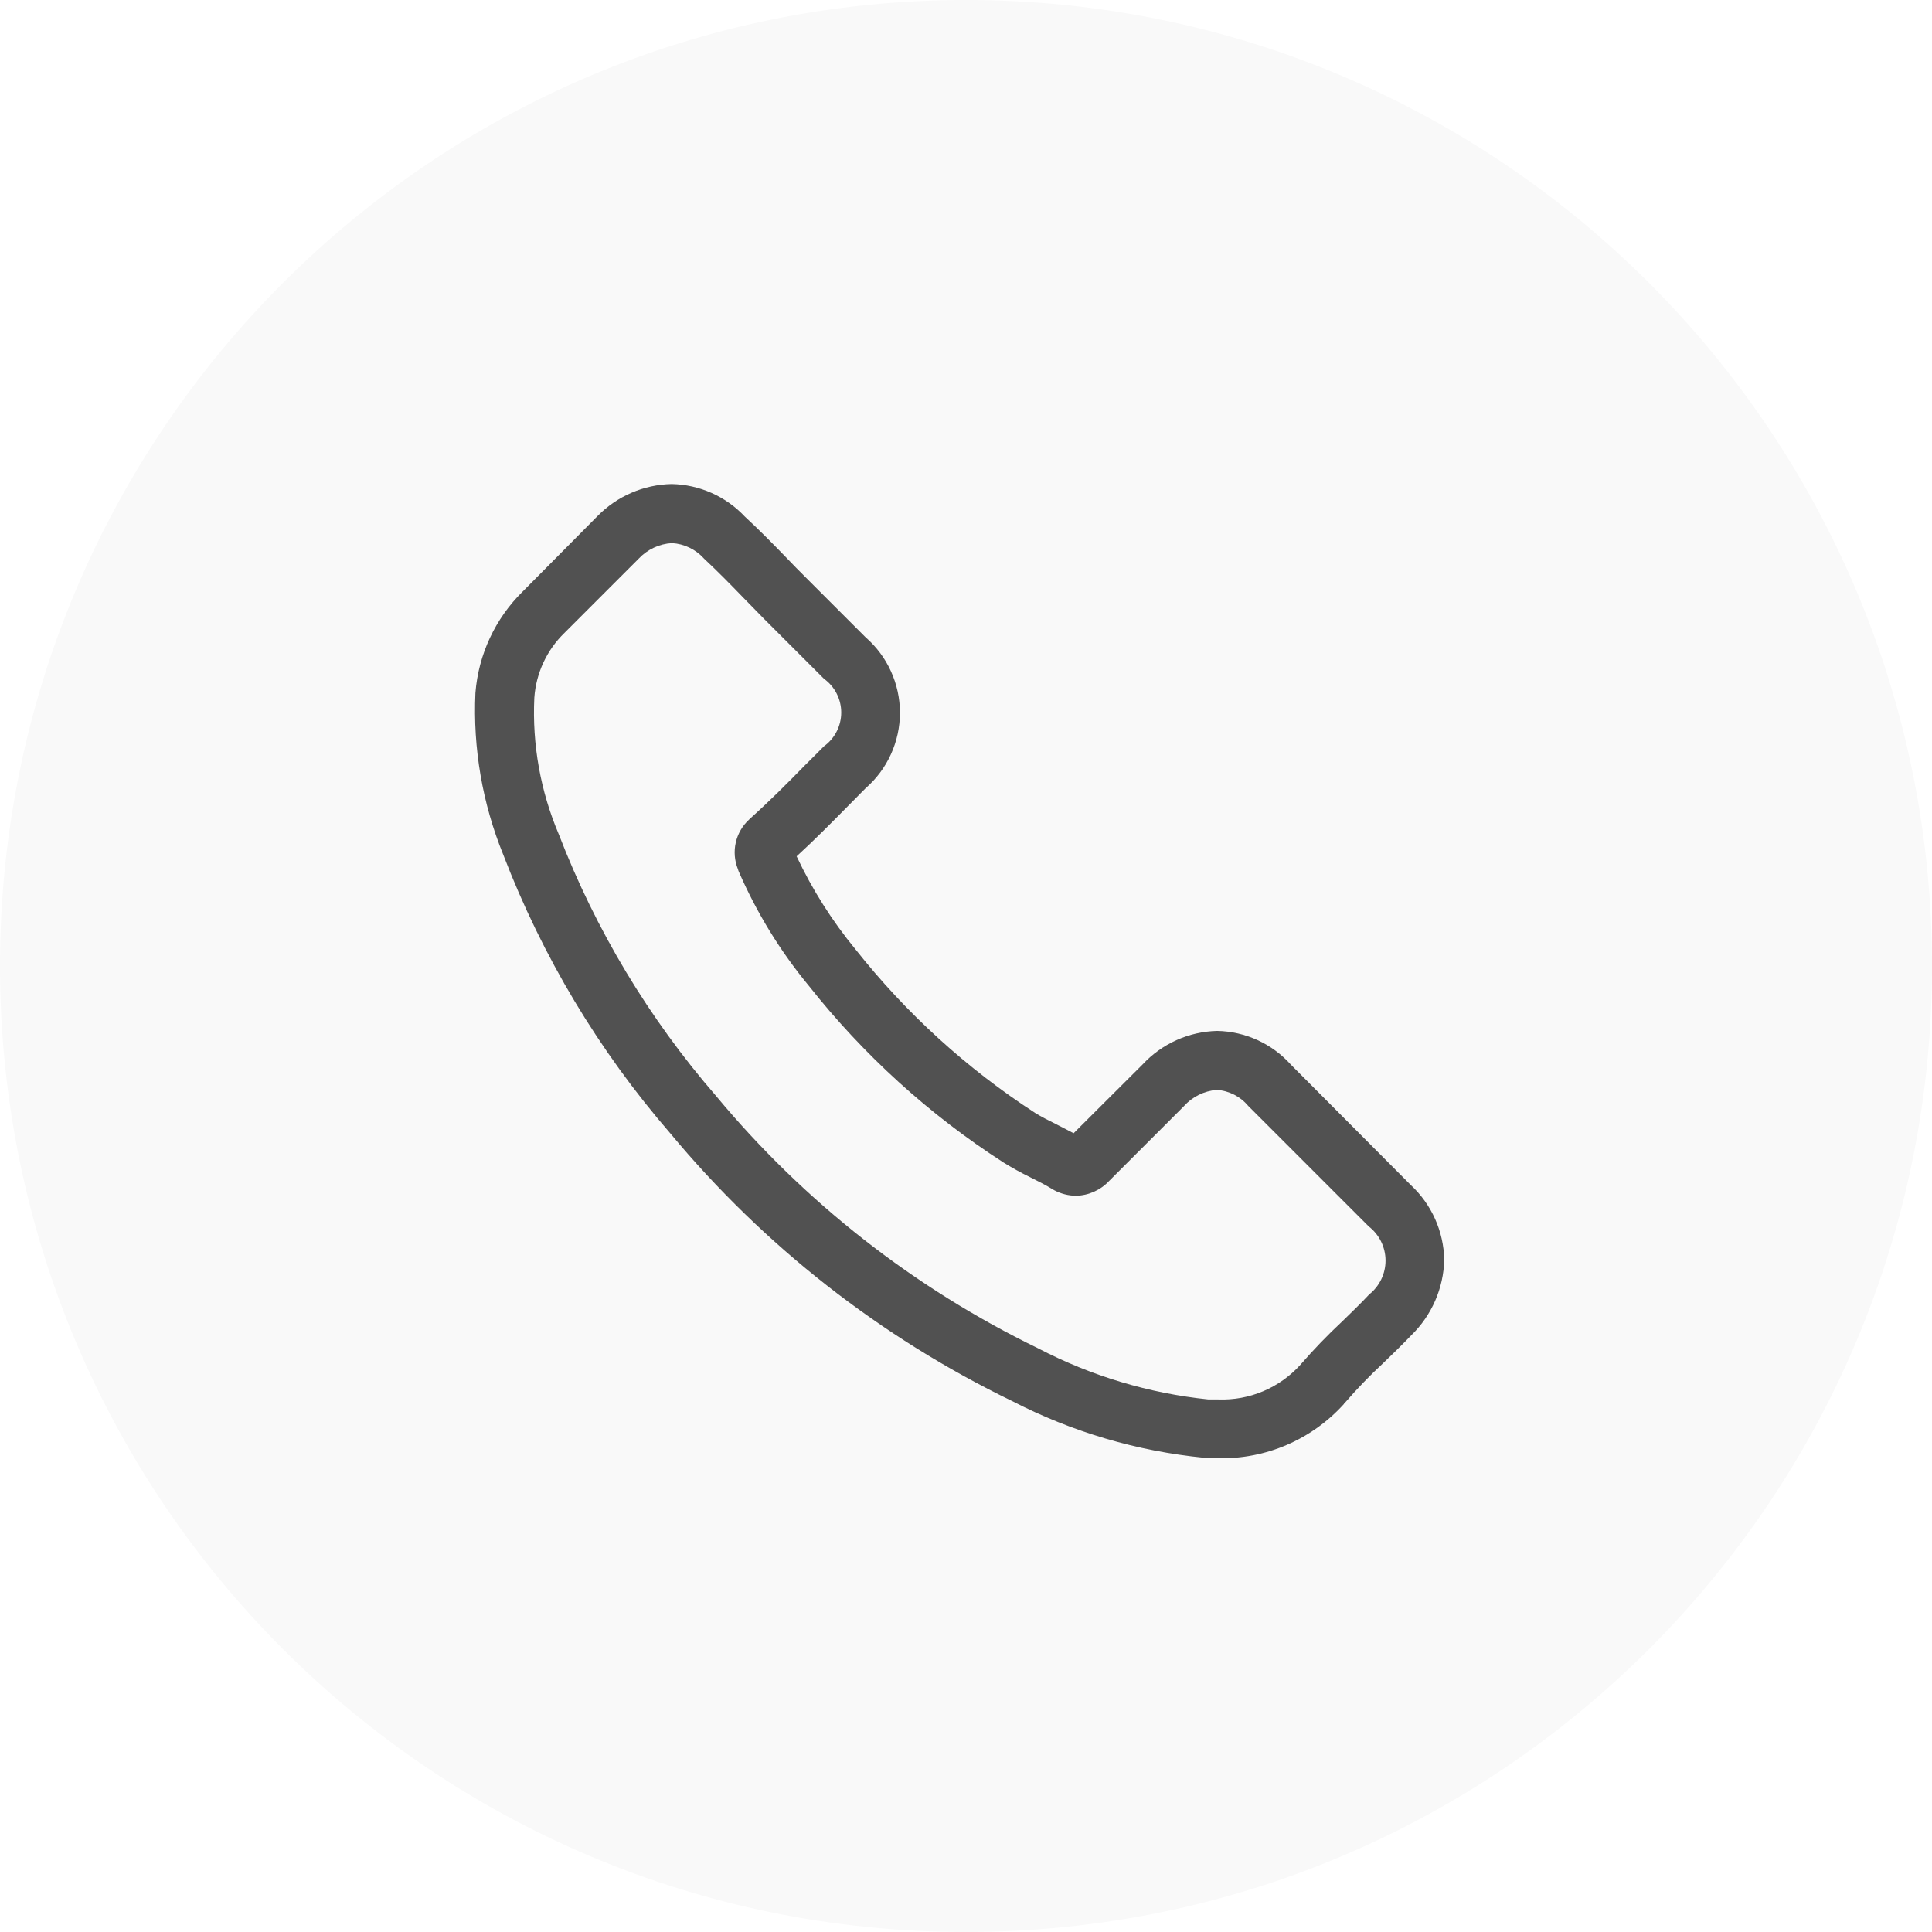
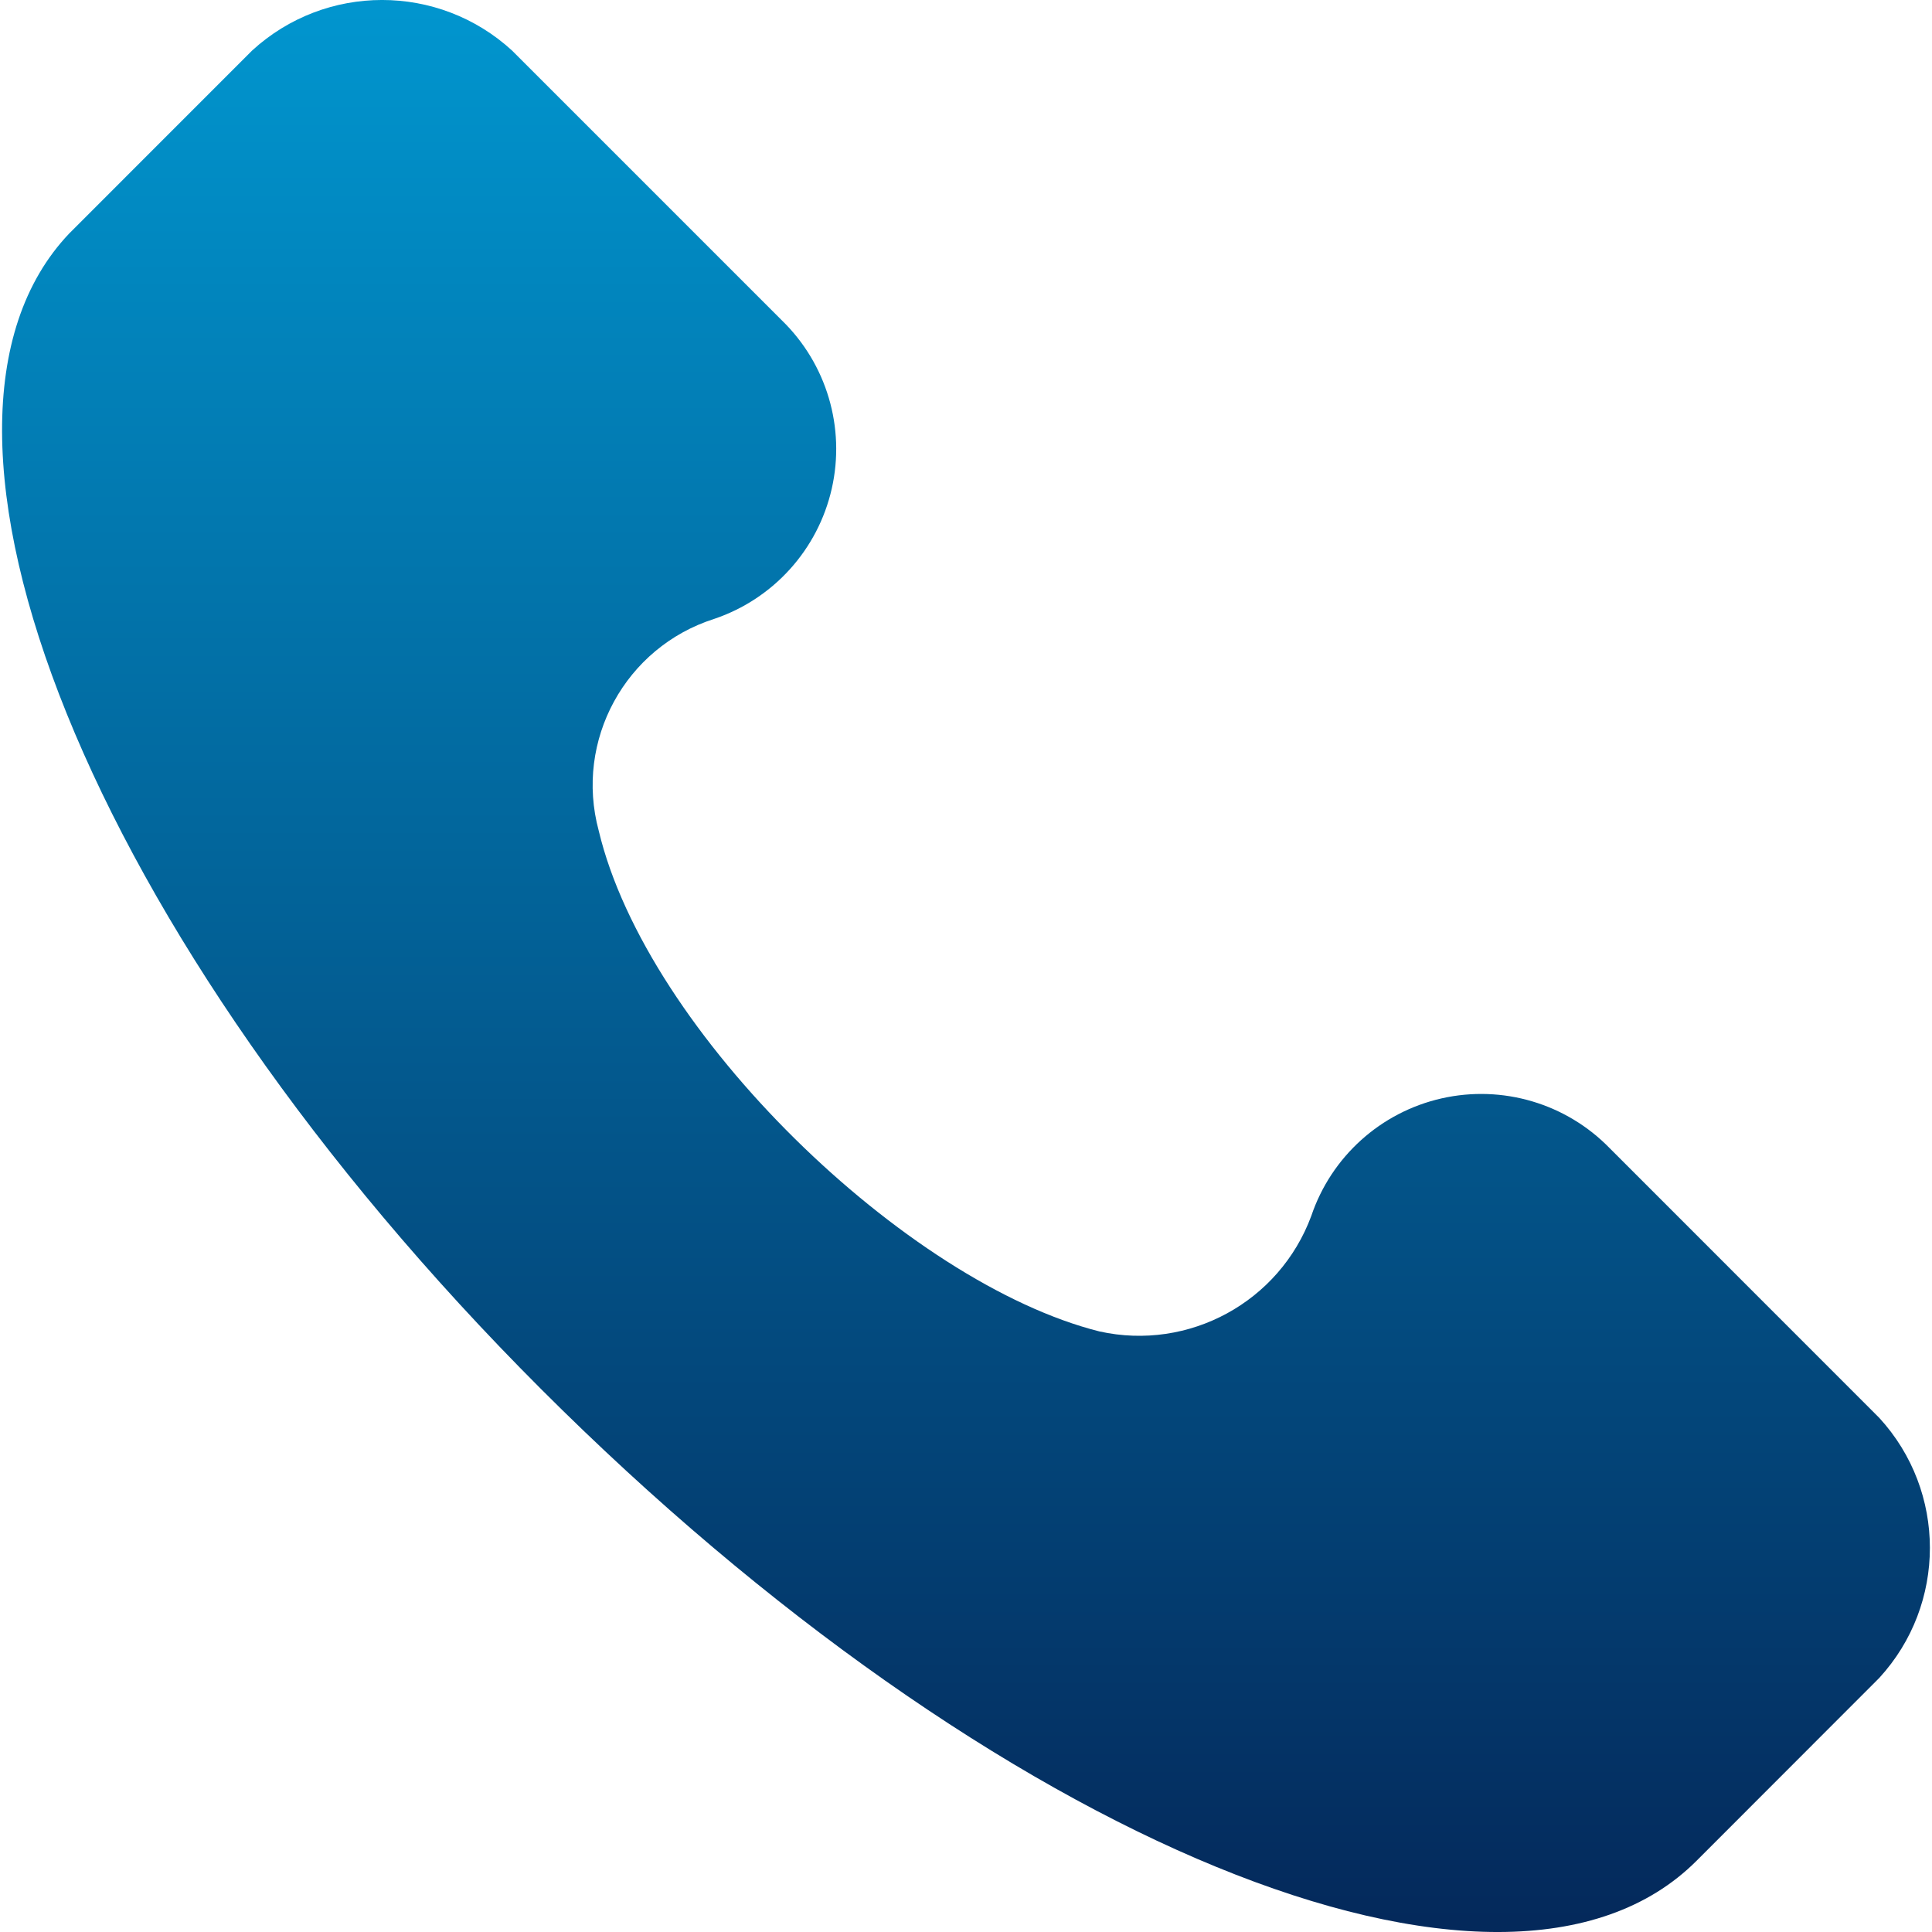
- <svg xmlns="http://www.w3.org/2000/svg" width="39" height="39" viewBox="0 0 39 39">
+ <svg xmlns="http://www.w3.org/2000/svg" width="40" height="40" viewBox="0 0 40 40">
  <defs>
+     <linearGradient id="linear-gradient" x1="0.5" x2="0.5" y2="1" gradientUnits="objectBoundingBox">
+       <stop offset="0" stop-color="#0196cf" />
+       <stop offset="1" stop-color="#04285a" />
+     </linearGradient>
    <clipPath id="clip-path">
-       <circle id="Ellipse_141" data-name="Ellipse 141" cx="13" cy="13" r="13" transform="translate(222.844 513.844)" fill="#515151" />
+       <rect id="Rectangle_23865" width="40" height="40" transform="translate(7129 3651)" fill="url(#linear-gradient)" />
    </clipPath>
  </defs>
-   <g id="Group_4948" data-name="Group 4948" transform="translate(-125 -878)">
-     <circle id="Ellipse_140" data-name="Ellipse 140" cx="19.5" cy="19.5" r="19.5" transform="translate(125 878)" fill="#f9f9f9" />
-     <g id="Mask_Group_257" data-name="Mask Group 257" transform="translate(-90.844 370.156)" clip-path="url(#clip-path)">
-       <g id="svgexport-19_14_" data-name="svgexport-19 (14)" transform="translate(225.423 516.408)">
-         <path id="Path_42938" data-name="Path 42938" d="M16.5,12.929a2.053,2.053,0,0,0-1.489-.683,2.123,2.123,0,0,0-1.507.678l-1.392,1.388c-.115-.062-.229-.119-.339-.176-.159-.079-.308-.154-.436-.233a15.129,15.129,0,0,1-3.625-3.3A8.926,8.926,0,0,1,6.521,8.722c.361-.33.7-.674,1.022-1,.123-.123.247-.251.37-.374a2.021,2.021,0,0,0,0-3.048l-1.2-1.2c-.137-.137-.278-.278-.41-.418-.264-.273-.542-.555-.828-.819A2.085,2.085,0,0,0,4,1.207a2.158,2.158,0,0,0-1.5.648l-.009.009L.993,3.375A3.223,3.223,0,0,0,.037,5.423,7.722,7.722,0,0,0,.6,8.692a18.967,18.967,0,0,0,3.37,5.621,20.73,20.73,0,0,0,6.9,5.405,10.755,10.755,0,0,0,3.877,1.145c.093,0,.189.009.278.009a3.319,3.319,0,0,0,2.542-1.092c0-.009.013-.013.018-.022a10.015,10.015,0,0,1,.771-.8c.189-.181.383-.37.573-.568a2.2,2.2,0,0,0,.665-1.524,2.117,2.117,0,0,0-.678-1.511L16.5,12.929Zm1.577,4.639s0,0,0,0c-.172.185-.348.352-.537.537a11.583,11.583,0,0,0-.85.881,2.124,2.124,0,0,1-1.656.7c-.066,0-.137,0-.2,0a9.554,9.554,0,0,1-3.436-1.031,19.568,19.568,0,0,1-6.5-5.092A17.884,17.884,0,0,1,1.72,8.278,6.29,6.29,0,0,1,1.226,5.52a2.022,2.022,0,0,1,.608-1.308l1.5-1.5a1,1,0,0,1,.67-.313.942.942,0,0,1,.643.308l.013.013c.269.251.524.511.793.789.137.141.278.282.418.427l1.2,1.2a.841.841,0,0,1,0,1.366c-.128.128-.251.255-.379.379-.37.379-.722.731-1.106,1.075-.009.009-.018.013-.022.022a.9.9,0,0,0-.229,1l.013.04a9.655,9.655,0,0,0,1.423,2.322l0,0A16.168,16.168,0,0,0,10.693,14.9a6.014,6.014,0,0,0,.542.3c.159.079.308.154.436.233.018.009.035.022.053.031a.955.955,0,0,0,.436.11.942.942,0,0,0,.67-.3l1.507-1.507a1,1,0,0,1,.665-.33.9.9,0,0,1,.634.322l.009.009,2.427,2.427A.871.871,0,0,1,18.076,17.568Z" transform="translate(-0.019 0)" fill="#515151" />
-       </g>
+   <g id="Mask_Group_80" transform="translate(-7129 -3651)" clip-path="url(#clip-path)">
+     <g id="svgexport-18_6_" transform="translate(7129.042 3651)">
+       <path id="Path_4894" d="M39,29.356,33.42,23.774a3.713,3.713,0,0,0-6.18,1.4,3.8,3.8,0,0,1-4.386,2.392c-3.987-1-9.37-6.18-10.367-10.367a3.613,3.613,0,0,1,2.392-4.386,3.713,3.713,0,0,0,1.4-6.18L10.693,1.047a3.982,3.982,0,0,0-5.383,0L1.523,4.835c-3.788,3.987.4,14.553,9.769,23.923s19.936,13.756,23.923,9.769L39,34.739a3.982,3.982,0,0,0,0-5.383Z" transform="translate(-0.133 0)" fill="url(#linear-gradient)" />
    </g>
  </g>
</svg>
